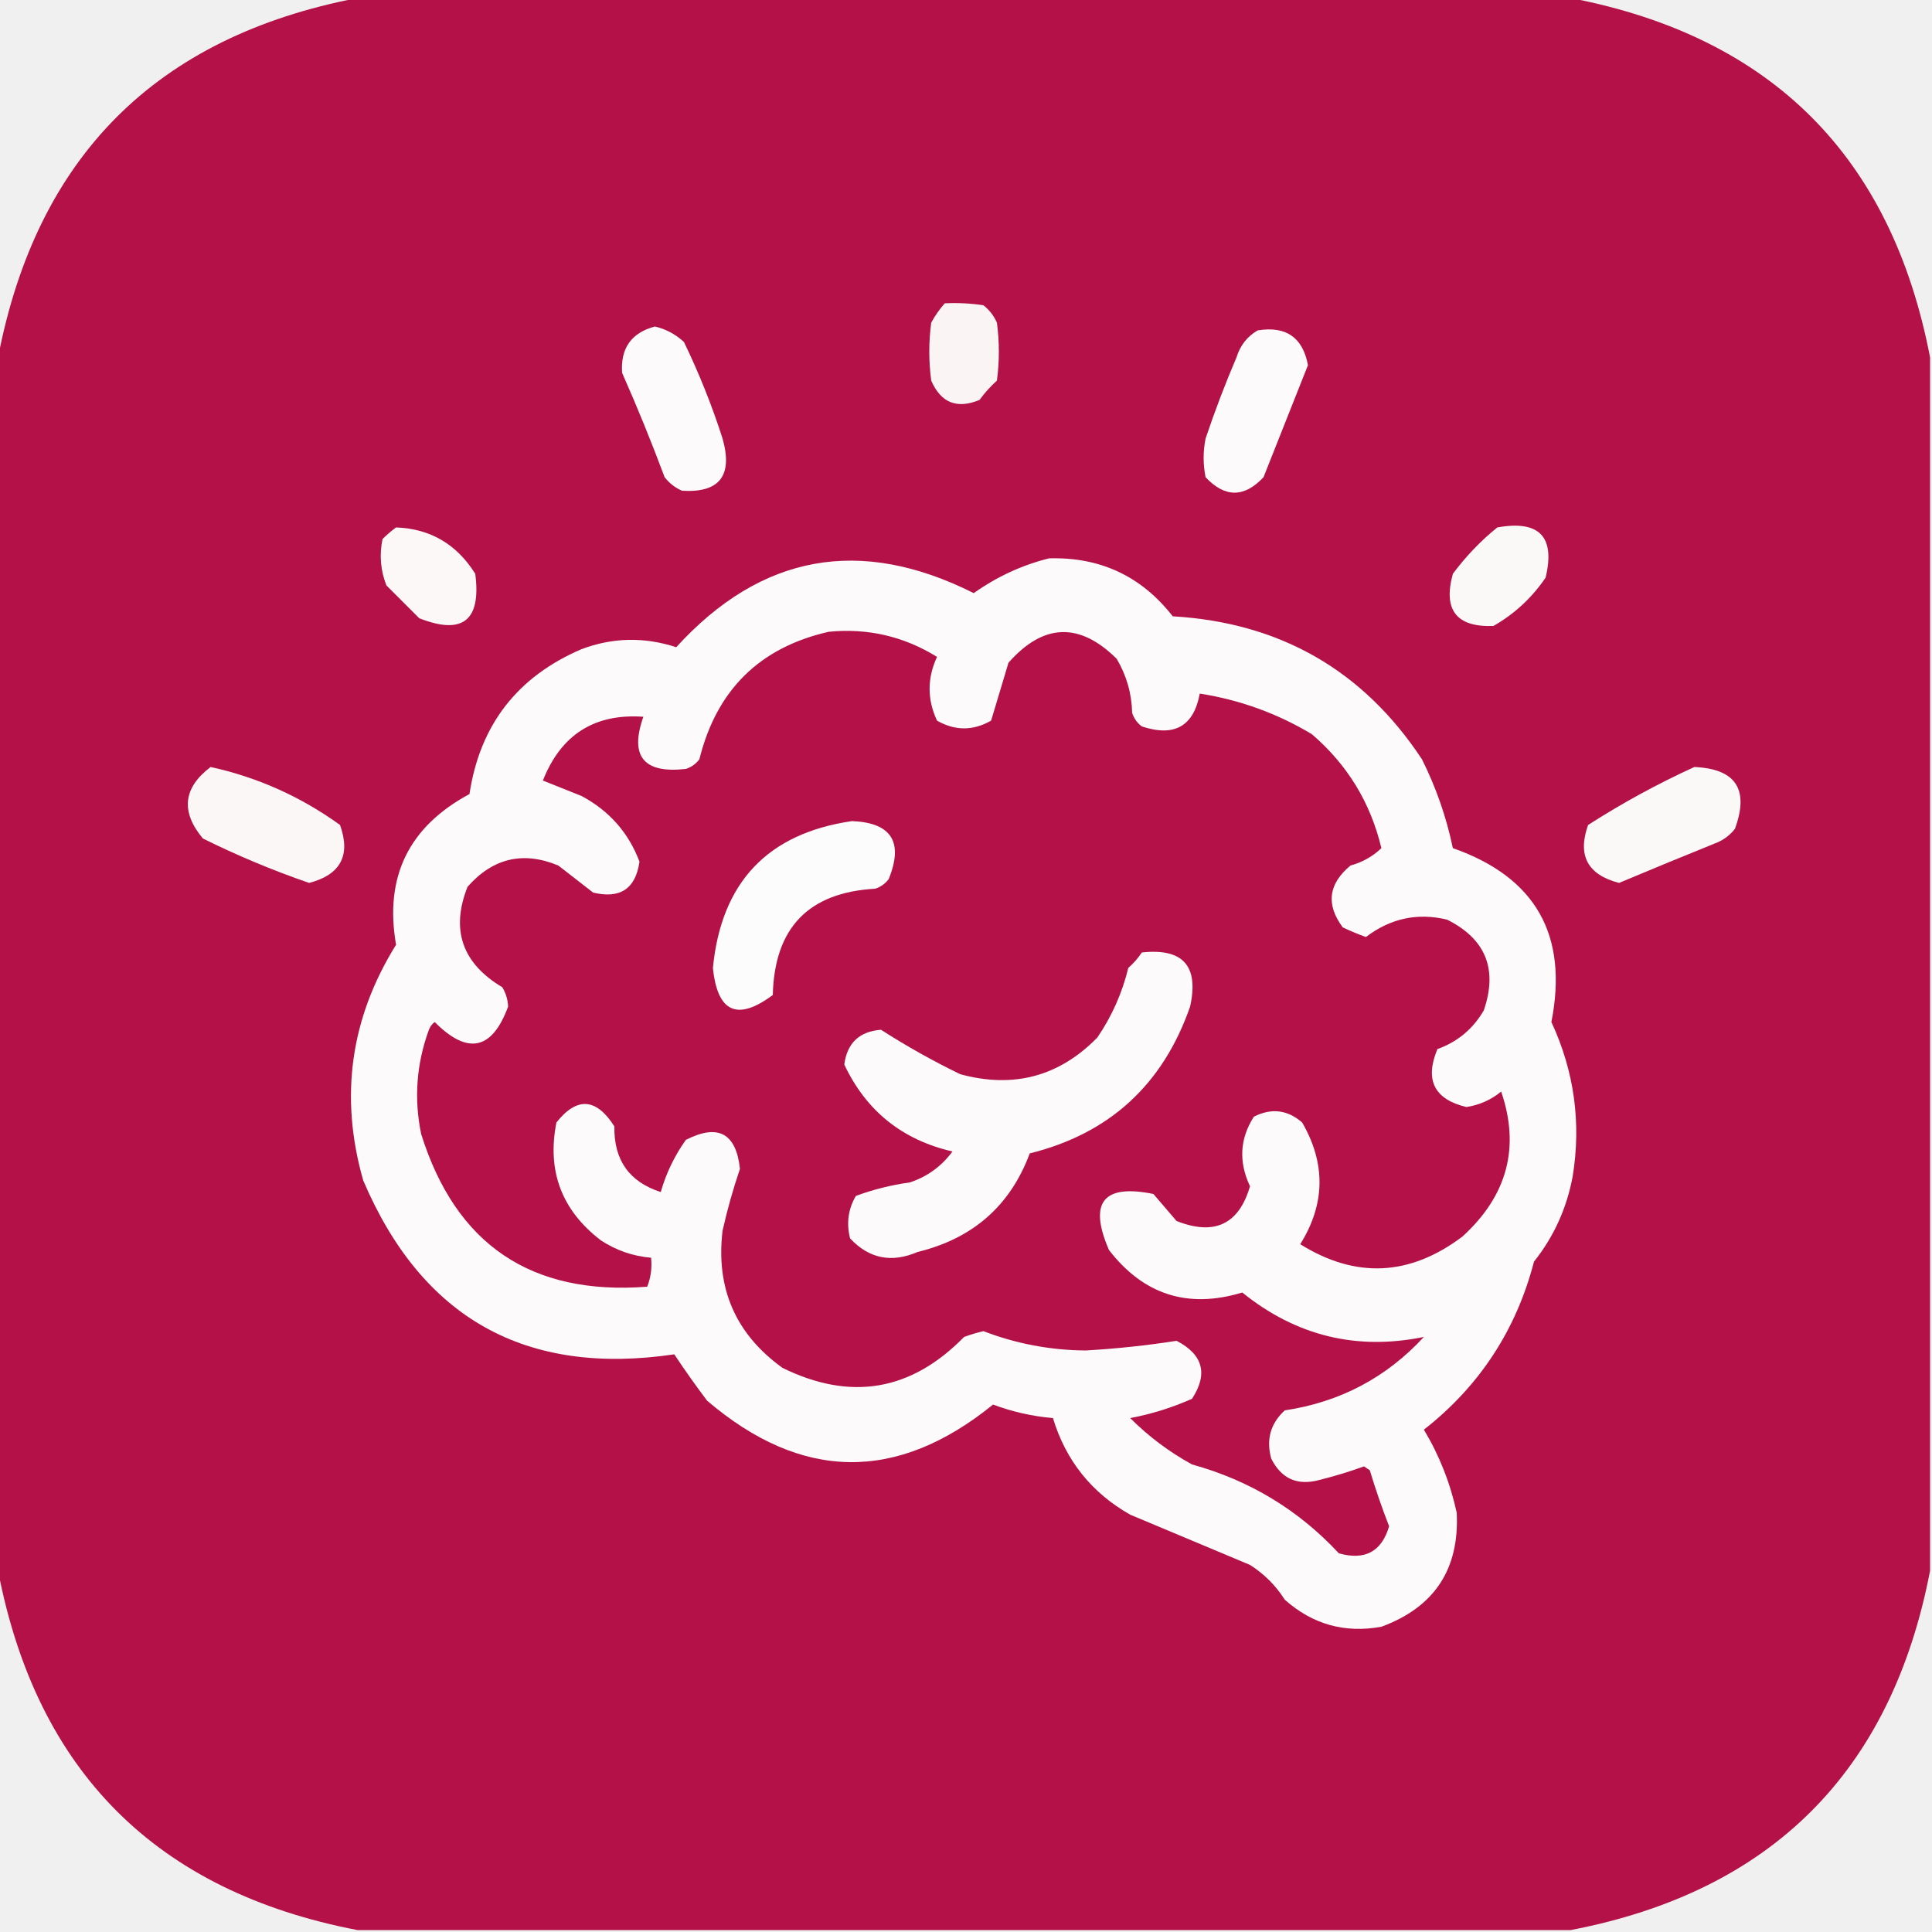
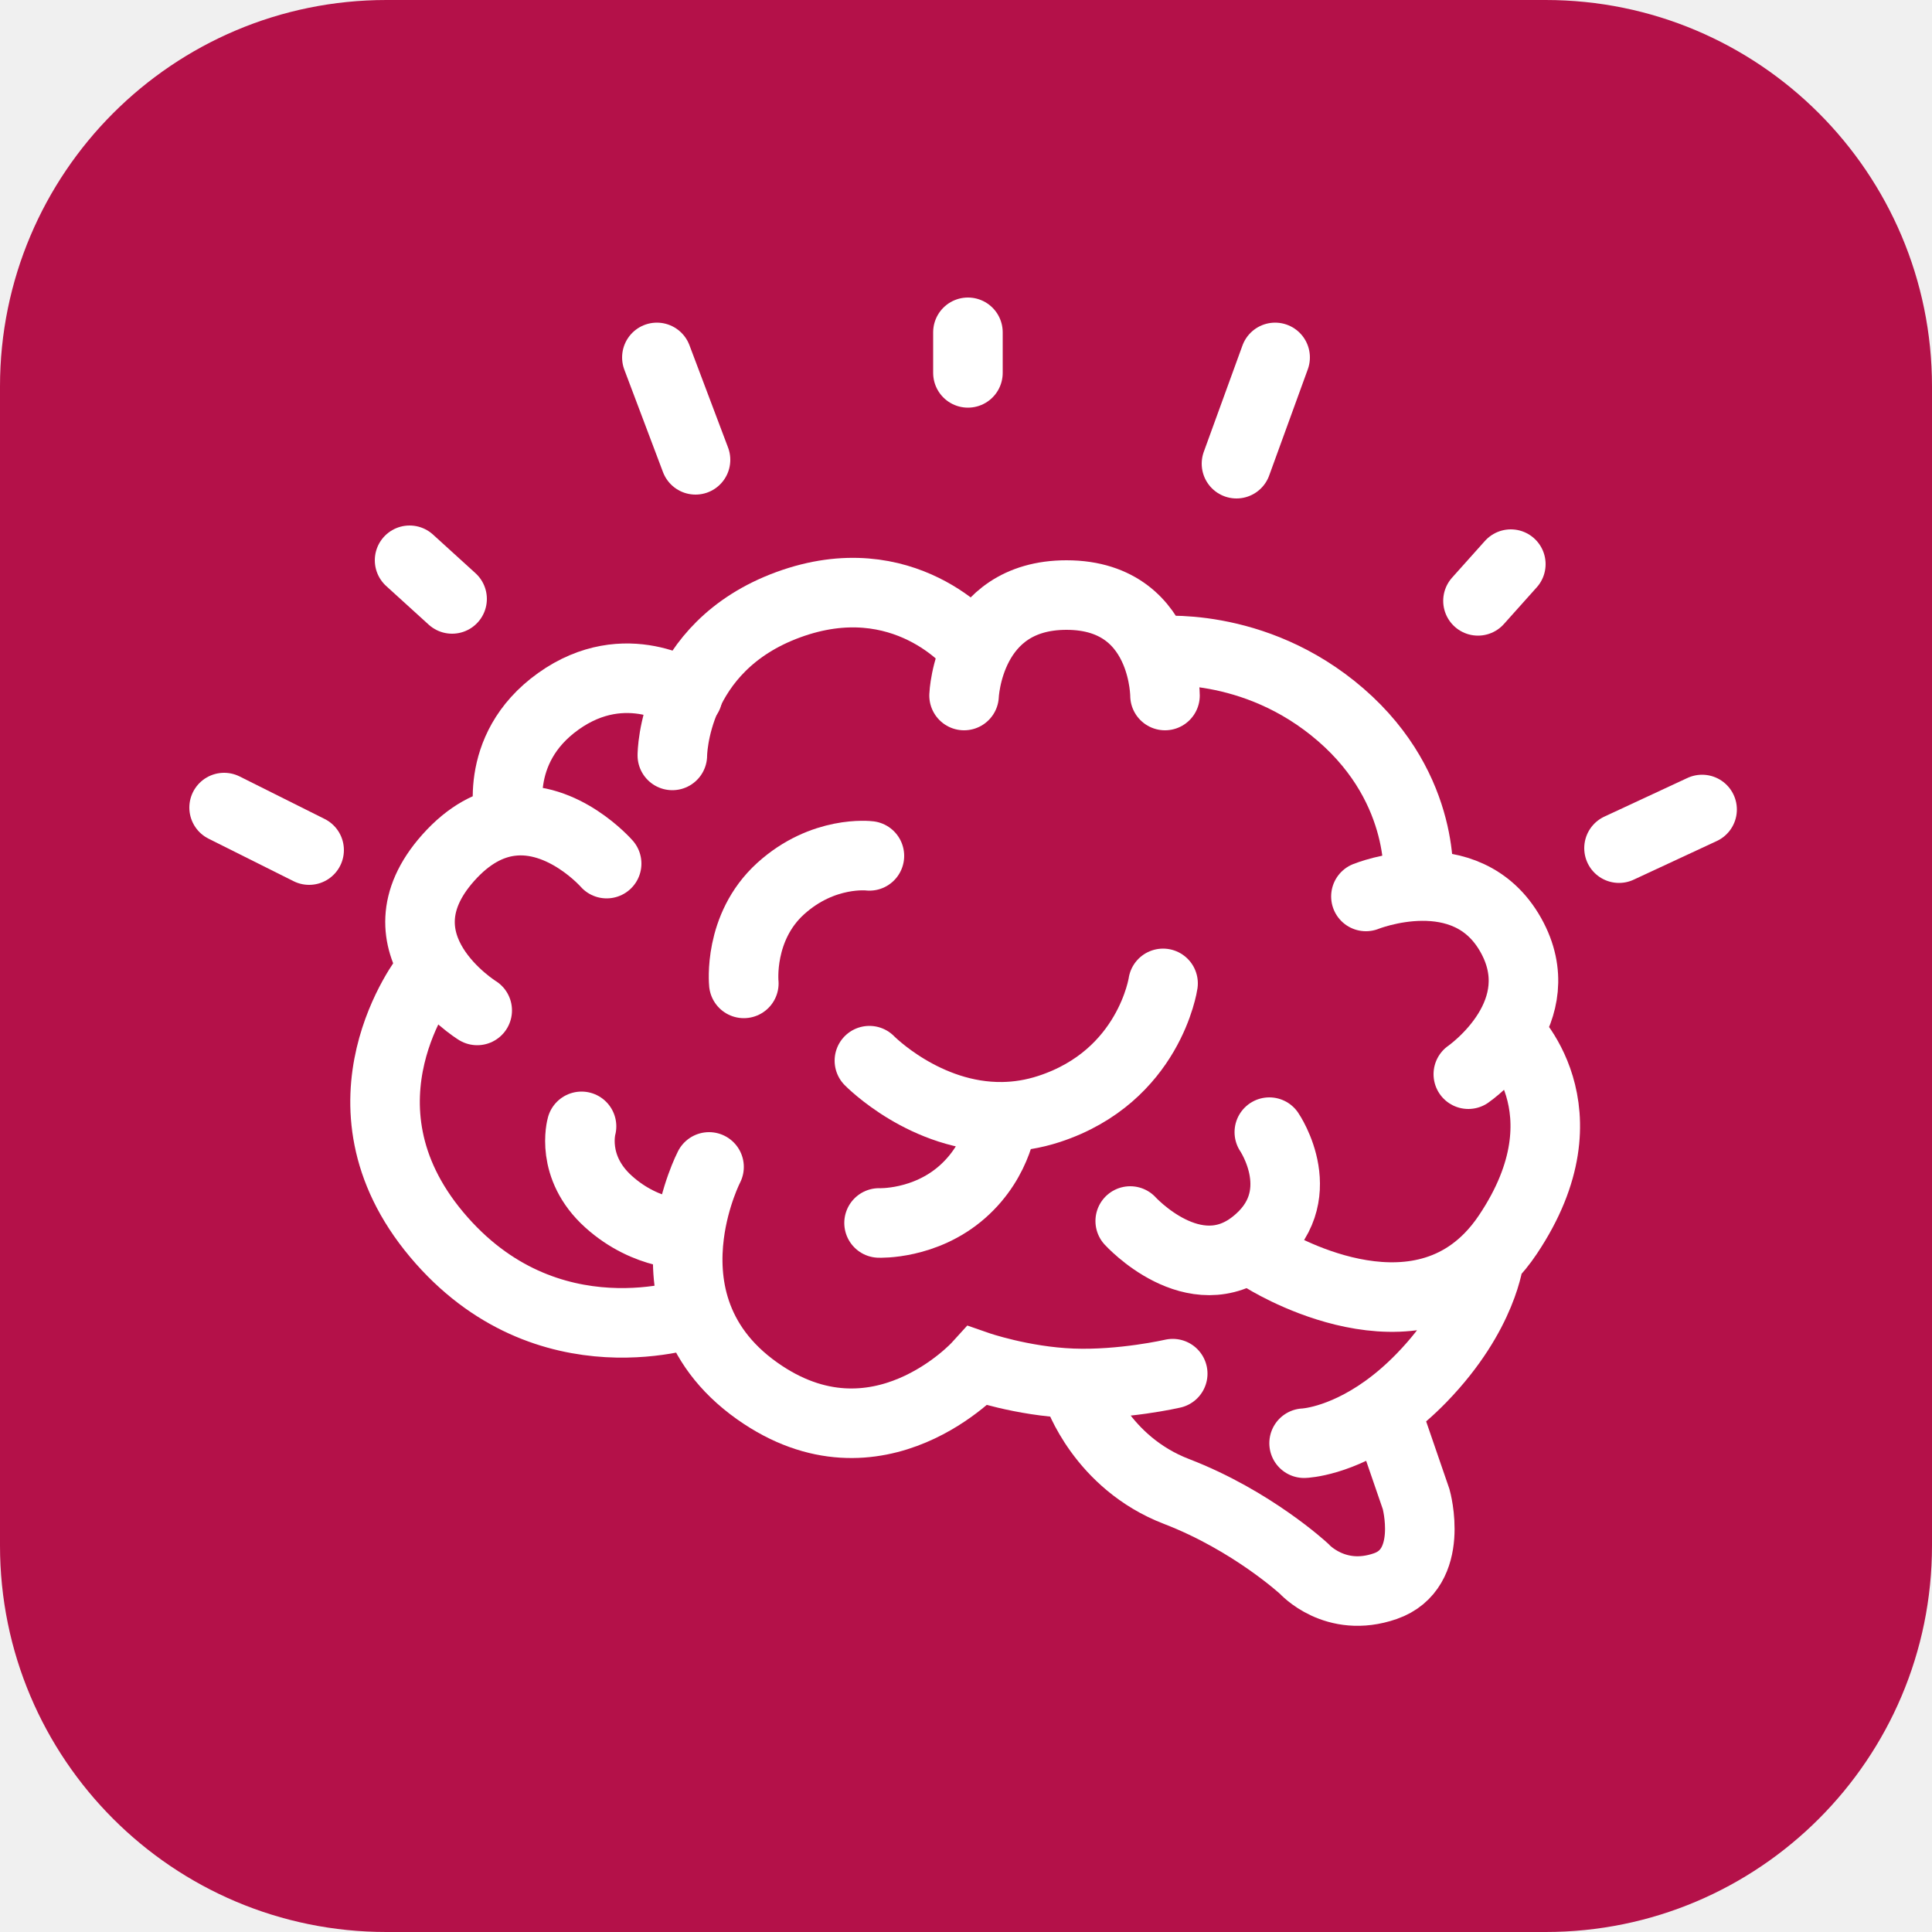
- <svg xmlns="http://www.w3.org/2000/svg" version="1.1" width="500px" height="500px" style="shape-rendering:geometricPrecision; text-rendering:geometricPrecision; image-rendering:optimizeQuality; fill-rule:evenodd; clip-rule:evenodd">
-   <g>
-     <path fill="#b41149" d="M 92.5,-0.5 C 197.167,-0.5 301.833,-0.5 406.5,-0.5C 458.5,9.5 489.5,40.5 499.5,92.5C 499.5,197.167 499.5,301.833 499.5,406.5C 489.5,458.5 458.5,489.5 406.5,499.5C 301.833,499.5 197.167,499.5 92.5,499.5C 40.5,489.5 9.5,458.5 -0.5,406.5C -0.5,301.833 -0.5,197.167 -0.5,92.5C 9.5,40.5 40.5,9.5 92.5,-0.5 Z" />
-   </g>
-   <g>
-     <path fill="#faf5f4" d="M 244.5,78.5 C 247.85,78.335 251.183,78.502 254.5,79C 256.049,80.214 257.215,81.714 258,83.5C 258.667,88.5 258.667,93.5 258,98.5C 256.315,100.017 254.815,101.684 253.5,103.5C 247.662,105.922 243.495,104.255 241,98.5C 240.333,93.5 240.333,88.5 241,83.5C 241.997,81.677 243.164,80.01 244.5,78.5 Z" />
-   </g>
-   <g>
-     <path fill="#fcfafa" d="M 169.5,84.5 C 172.338,85.171 174.838,86.504 177,88.5C 180.924,96.606 184.257,104.939 187,113.5C 189.715,123.101 186.215,127.601 176.5,127C 174.714,126.215 173.214,125.049 172,123.5C 168.592,114.356 164.925,105.356 161,96.5C 160.557,90.118 163.39,86.118 169.5,84.5 Z" />
-   </g>
-   <g>
-     <path fill="#fcfafa" d="M 325.5,85.5 C 332.82,84.318 337.153,87.318 338.5,94.5C 334.688,104.132 330.855,113.798 327,123.5C 322,128.833 317,128.833 312,123.5C 311.333,120.167 311.333,116.833 312,113.5C 314.383,106.4 317.049,99.4 320,92.5C 320.967,89.379 322.8,87.046 325.5,85.5 Z" />
-   </g>
-   <g>
-     <path fill="#fcf8f8" d="M 102.5,136.5 C 111.363,136.831 118.197,140.831 123,148.5C 124.574,160.601 119.741,164.434 108.5,160C 105.667,157.167 102.833,154.333 100,151.5C 98.48,147.625 98.146,143.625 99,139.5C 100.145,138.364 101.312,137.364 102.5,136.5 Z" />
-   </g>
-   <g>
-     <path fill="#fbf8f8" d="M 387.5,136.5 C 398.387,134.551 402.553,138.885 400,149.5C 396.454,154.713 391.954,158.88 386.5,162C 376.918,162.36 373.418,157.86 376,148.5C 379.42,143.917 383.253,139.917 387.5,136.5 Z" />
-   </g>
-   <g>
-     <path fill="#fcfafa" d="M 271.5,144.5 C 284.739,144.121 295.406,149.121 303.5,159.5C 331.285,161.135 352.785,173.469 368,196.5C 371.662,203.818 374.328,211.485 376,219.5C 397.43,227.015 405.93,242.015 401.5,264.5C 407.431,277.283 409.264,290.617 407,304.5C 405.456,312.73 402.123,320.063 397,326.5C 392.388,344.23 382.888,358.73 368.5,370C 372.498,376.651 375.331,383.818 377,391.5C 377.72,406.112 371.22,415.945 357.5,421C 348.015,422.727 339.682,420.393 332.5,414C 330.167,410.333 327.167,407.333 323.5,405C 313.167,400.667 302.833,396.333 292.5,392C 282.508,386.34 275.841,378.006 272.5,367C 267.145,366.535 261.978,365.369 257,363.5C 232.115,383.696 207.448,383.362 183,362.5C 180.082,358.632 177.248,354.632 174.5,350.5C 136.046,356.192 109.213,341.192 94,305.5C 87.828,283.868 90.662,263.535 102.5,244.5C 99.442,226.948 105.776,213.948 121.5,205.5C 124.189,187.64 133.856,175.14 150.5,168C 158.601,164.963 166.767,164.797 175,167.5C 196.982,143.412 222.648,138.746 252,153.5C 258.016,149.239 264.516,146.239 271.5,144.5 Z" />
-   </g>
-   <g>
-     <path fill="#b41149" d="M 214.5,163.5 C 224.571,162.518 233.904,164.684 242.5,170C 239.94,175.522 239.94,181.022 242.5,186.5C 247.167,189.167 251.833,189.167 256.5,186.5C 257.999,181.523 259.499,176.523 261,171.5C 270.032,161.285 279.365,160.951 289,170.5C 291.549,174.815 292.882,179.481 293,184.5C 293.465,185.931 294.299,187.097 295.5,188C 303.938,190.789 308.938,187.956 310.5,179.5C 320.852,181.117 330.519,184.617 339.5,190C 348.695,197.891 354.695,207.724 357.5,219.5C 355.268,221.645 352.601,223.145 349.5,224C 343.772,228.76 343.105,234.093 347.5,240C 349.459,240.931 351.459,241.764 353.5,242.5C 359.865,237.656 366.865,236.156 374.5,238C 384.504,243.002 387.67,250.835 384,261.5C 381.195,266.308 377.195,269.642 372,271.5C 368.666,279.5 371.166,284.5 379.5,286.5C 382.863,285.985 385.863,284.652 388.5,282.5C 393.435,296.914 390.102,309.414 378.5,320C 364.866,330.293 350.866,330.96 336.5,322C 342.978,311.63 343.145,301.13 337,290.5C 333.205,287.197 329.038,286.697 324.5,289C 320.853,294.694 320.52,300.694 323.5,307C 320.629,316.862 314.296,319.862 304.5,316C 302.5,313.667 300.5,311.333 298.5,309C 285.496,306.347 281.663,311.18 287,323.5C 295.954,335.096 307.454,338.762 321.5,334.5C 335.412,345.728 351.078,349.562 368.5,346C 358.786,356.525 346.786,362.859 332.5,365C 328.797,368.396 327.631,372.563 329,377.5C 331.633,382.732 335.799,384.565 341.5,383C 345.394,382.036 349.227,380.869 353,379.5C 353.5,379.833 354,380.167 354.5,380.5C 355.98,385.401 357.646,390.234 359.5,395C 357.573,401.561 353.239,403.894 346.5,402C 336.064,390.776 323.398,383.11 308.5,379C 302.601,375.769 297.268,371.769 292.5,367C 298.038,365.949 303.372,364.283 308.5,362C 312.69,355.564 311.356,350.564 304.5,347C 296.759,348.21 288.925,349.043 281,349.5C 271.869,349.441 263.036,347.774 254.5,344.5C 252.803,344.899 251.137,345.399 249.5,346C 235.805,360.005 220.138,362.671 202.5,354C 190.382,345.259 185.215,333.426 187,318.5C 188.218,313.071 189.718,307.738 191.5,302.5C 190.501,293.245 185.834,290.745 177.5,295C 174.573,299.103 172.407,303.603 171,308.5C 162.842,305.872 158.842,300.206 159,291.5C 154.308,284.136 149.308,283.803 144,290.5C 141.517,303.051 145.35,313.218 155.5,321C 159.474,323.602 163.807,325.102 168.5,325.5C 168.768,328.119 168.435,330.619 167.5,333C 137.482,335.303 117.982,322.136 109,293.5C 107.102,284.339 107.769,275.339 111,266.5C 111.308,265.692 111.808,265.025 112.5,264.5C 121.035,273.094 127.368,271.76 131.5,260.5C 131.423,258.701 130.923,257.034 130,255.5C 119.598,249.291 116.598,240.625 121,229.5C 127.572,222.054 135.406,220.22 144.5,224C 147.5,226.333 150.5,228.667 153.5,231C 160.498,232.682 164.498,230.015 165.5,223C 162.667,215.496 157.667,209.829 150.5,206C 147.167,204.667 143.833,203.333 140.5,202C 145.206,190.108 153.873,184.608 166.5,185.5C 162.893,195.736 166.56,200.236 177.5,199C 178.931,198.535 180.097,197.701 181,196.5C 185.45,178.549 196.617,167.549 214.5,163.5 Z" />
-   </g>
-   <g>
-     <path fill="#fbf7f7" d="M 54.5,198.5 C 66.662,201.162 77.829,206.162 88,213.5C 90.814,221.378 88.147,226.378 80,228.5C 70.556,225.243 61.389,221.41 52.5,217C 46.721,210.067 47.388,203.901 54.5,198.5 Z" />
-   </g>
-   <g>
-     <path fill="#fbf8f8" d="M 438.5,198.5 C 449.241,198.97 452.741,204.304 449,214.5C 447.786,216.049 446.286,217.215 444.5,218C 435.978,221.442 427.478,224.942 419,228.5C 410.853,226.378 408.186,221.378 411,213.5C 419.828,207.837 428.995,202.837 438.5,198.5 Z" />
-   </g>
-   <g>
-     <path fill="#fdfcfc" d="M 220.5,212.5 C 230.714,212.916 233.88,217.916 230,227.5C 229.097,228.701 227.931,229.535 226.5,230C 209.254,230.957 200.421,240.124 200,257.5C 190.838,264.338 185.671,262.005 184.5,250.5C 186.665,228.338 198.665,215.672 220.5,212.5 Z" />
-   </g>
-   <g>
-     <path fill="#fcfafa" d="M 295.5,246.5 C 306.16,245.328 310.327,249.994 308,260.5C 300.956,280.716 287.123,293.382 266.5,298.5C 261.471,312.016 251.805,320.516 237.5,324C 230.75,326.917 224.917,325.75 220,320.5C 219.01,316.556 219.51,312.889 221.5,309.5C 225.963,307.849 230.63,306.682 235.5,306C 240.007,304.494 243.673,301.827 246.5,298C 233.495,295.006 224.161,287.506 218.5,275.5C 219.23,269.937 222.397,266.937 228,266.5C 234.568,270.718 241.401,274.551 248.5,278C 262.302,281.76 274.135,278.593 284,268.5C 287.754,262.992 290.42,256.992 292,250.5C 293.376,249.295 294.542,247.962 295.5,246.5 Z" />
-   </g>
+ <svg xmlns="http://www.w3.org/2000/svg" width="500" height="500" viewBox="0 0 500 500" fill="none">
+   <rect width="500" height="500" rx="100" fill="#b41149" />
+   <path d="M58 209L80 220" stroke="white" stroke-width="18" stroke-linecap="round" />
+   <path d="M106 145L117 155" stroke="white" stroke-width="18" stroke-linecap="round" />
+   <path d="M170 92.5L180 119" stroke="white" stroke-width="18" stroke-linecap="round" />
+   <path d="M250.5 86V96.5" stroke="white" stroke-width="18" stroke-linecap="round" />
+   <path d="M330 92.5L320 120" stroke="white" stroke-width="18" stroke-linecap="round" />
+   <path d="M391 146L382.5 155.5" stroke="white" stroke-width="18" stroke-linecap="round" />
+   <path d="M440.5 209.5L419 219.5" stroke="white" stroke-width="18" stroke-linecap="round" />
+   <path d="M303.5 355.5C303.5 355.5 290.5 358.5 277.5 358C264.5 357.5 253 353.5 253 353.5C253 353.5 227.122 382 196 360C187.356 353.89 182.549 346.699 180.115 339.5M183.5 302C183.5 302 179.682 309.38 178.393 319.5M178.393 319.5C178.393 319.5 167.5 320 157.5 311C147.5 302 150.5 291.5 150.5 291.5M178.393 319.5C177.626 325.523 177.754 332.515 180.115 339.5M180.115 339.5C180.115 339.5 141.5 353.5 113 319.5C84.5 285.5 110.5 252.5 110.5 252.5" stroke="white" stroke-width="18" stroke-linecap="round" />
+   <path d="M123.5 261.5C123.5 261.5 95.969 244.5 116 222C121.409 215.925 126.886 213.239 132 212.557M157 223.5C157 223.5 145.826 210.711 132 212.557M132 212.557C132 212.557 127 193.994 144.5 181.5C162 169.005 178 180 178 180" stroke="white" stroke-width="18" stroke-linecap="round" />
+   <path d="M174 195.5C174 195.5 174 167.494 204 156.5C234 145.506 251.5 167 251.5 167" stroke="white" stroke-width="18" stroke-linecap="round" />
+   <path d="M249.5 180C249.5 180 250.5 154 276 154C289.733 154 296.07 161.541 298.994 168.5M301.5 180C301.5 180 301.5 174.463 298.994 168.5M298.994 168.5C298.994 168.5 324.5 165.5 347 185C369.5 204.5 367 228.5 367 228.5" stroke="white" stroke-width="18" stroke-linecap="round" />
+   <path d="M353.5 232C353.5 232 379.5 221.5 391 242C396.548 251.89 394.183 260.616 390.248 267M380 278C380 278 386.027 273.848 390.248 267M390.248 267C390.248 267 412 287 390.248 319.5C388.722 321.781 387.098 323.771 385.398 325.5M327 325.5C327 325.5 362.876 348.411 385.398 325.5M385.398 325.5C385.398 325.5 384 339.959 368 356.5C364.734 359.876 361.531 362.583 358.5 364.752M337.5 373.5C337.5 373.5 346.685 373.209 358.5 364.752M358.5 364.752L366.5 388C366.5 388 371.5 406 358.5 410.5C345.5 415 337.5 406 337.5 406C337.5 406 324 393.5 304.5 386C285 378.5 279 360.5 279 360.5" stroke="white" stroke-width="18" stroke-linecap="round" />
+   <path d="M292.5 316C292.5 316 309 334.149 324.5 322C340 309.851 328.5 293 328.5 293" stroke="white" stroke-width="18" stroke-linecap="round" />
+   <path d="M192.5 254.5C192.5 254.5 191 240 202 230C213 220 225 221.5 225 221.5M225 274.5C225 274.5 239.463 289.316 259.5 289.021M301 254.5C301 254.5 297.5 278.5 271.5 287C267.339 288.36 263.318 288.965 259.5 289.021M259.5 289.021C259.5 289.021 258.68 300 249 308.5C239.32 317 227.5 316.5 227.5 316.5" stroke="white" stroke-width="18" stroke-linecap="round" />
</svg>
